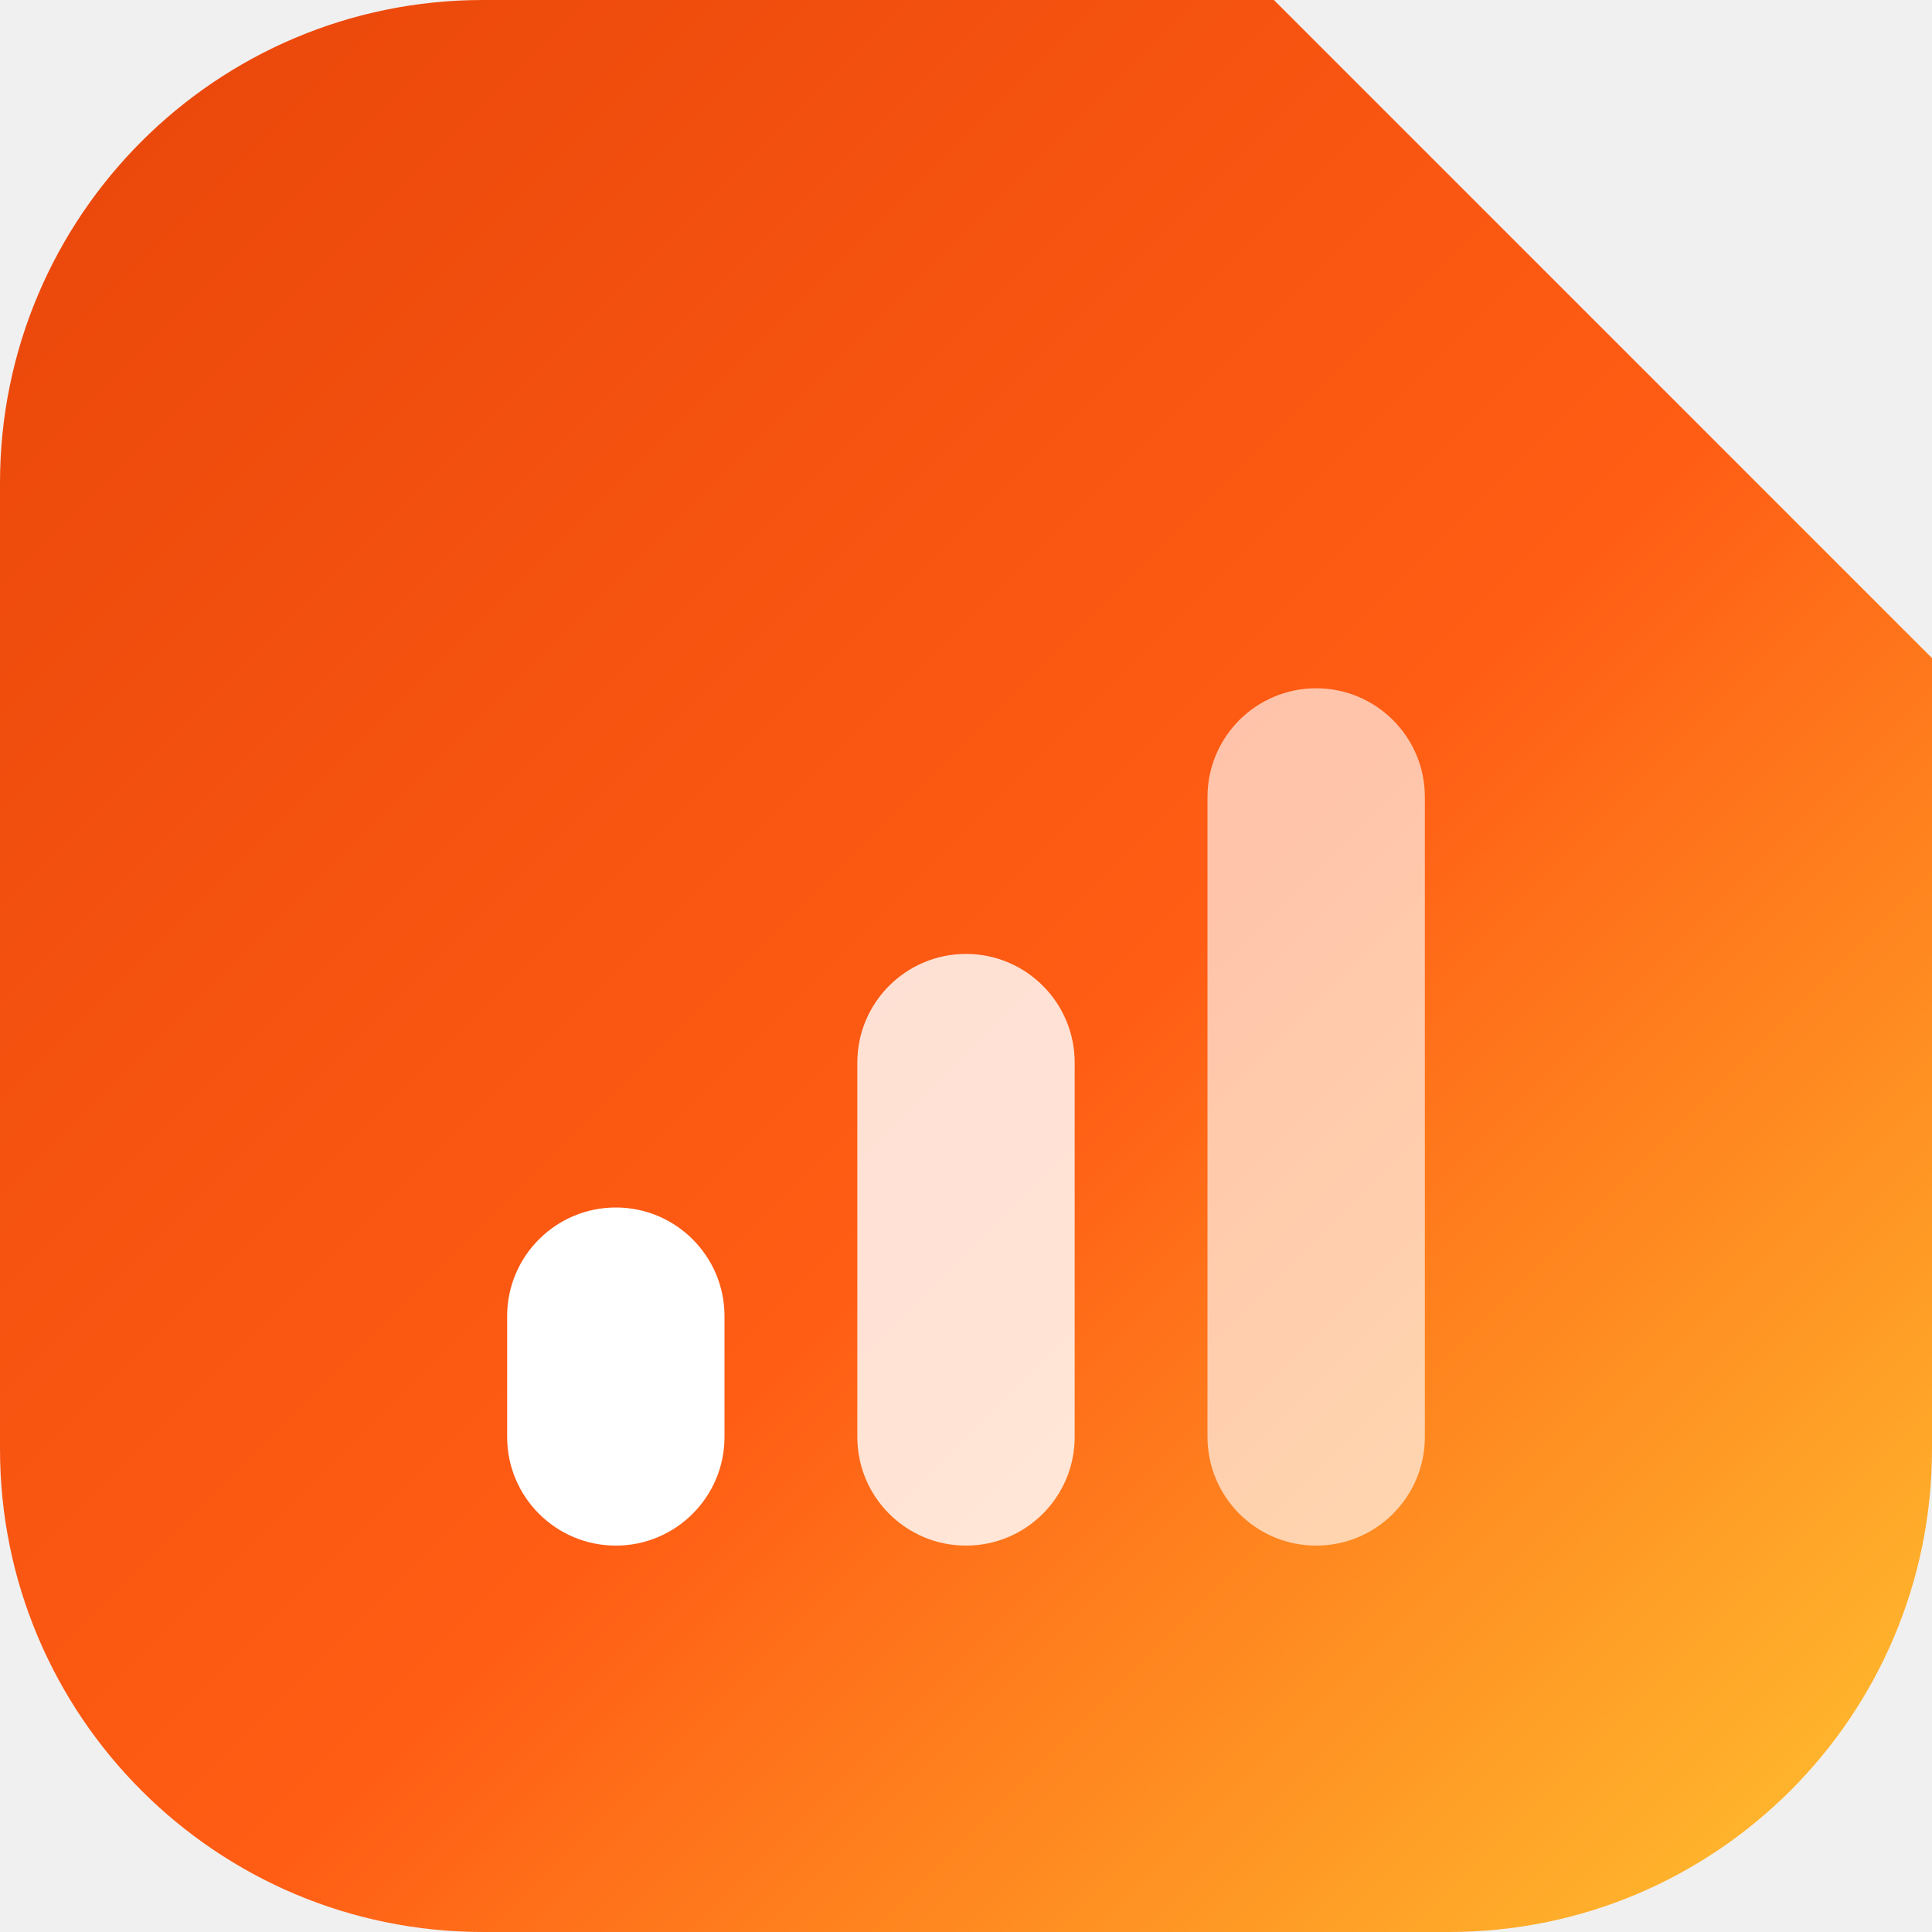
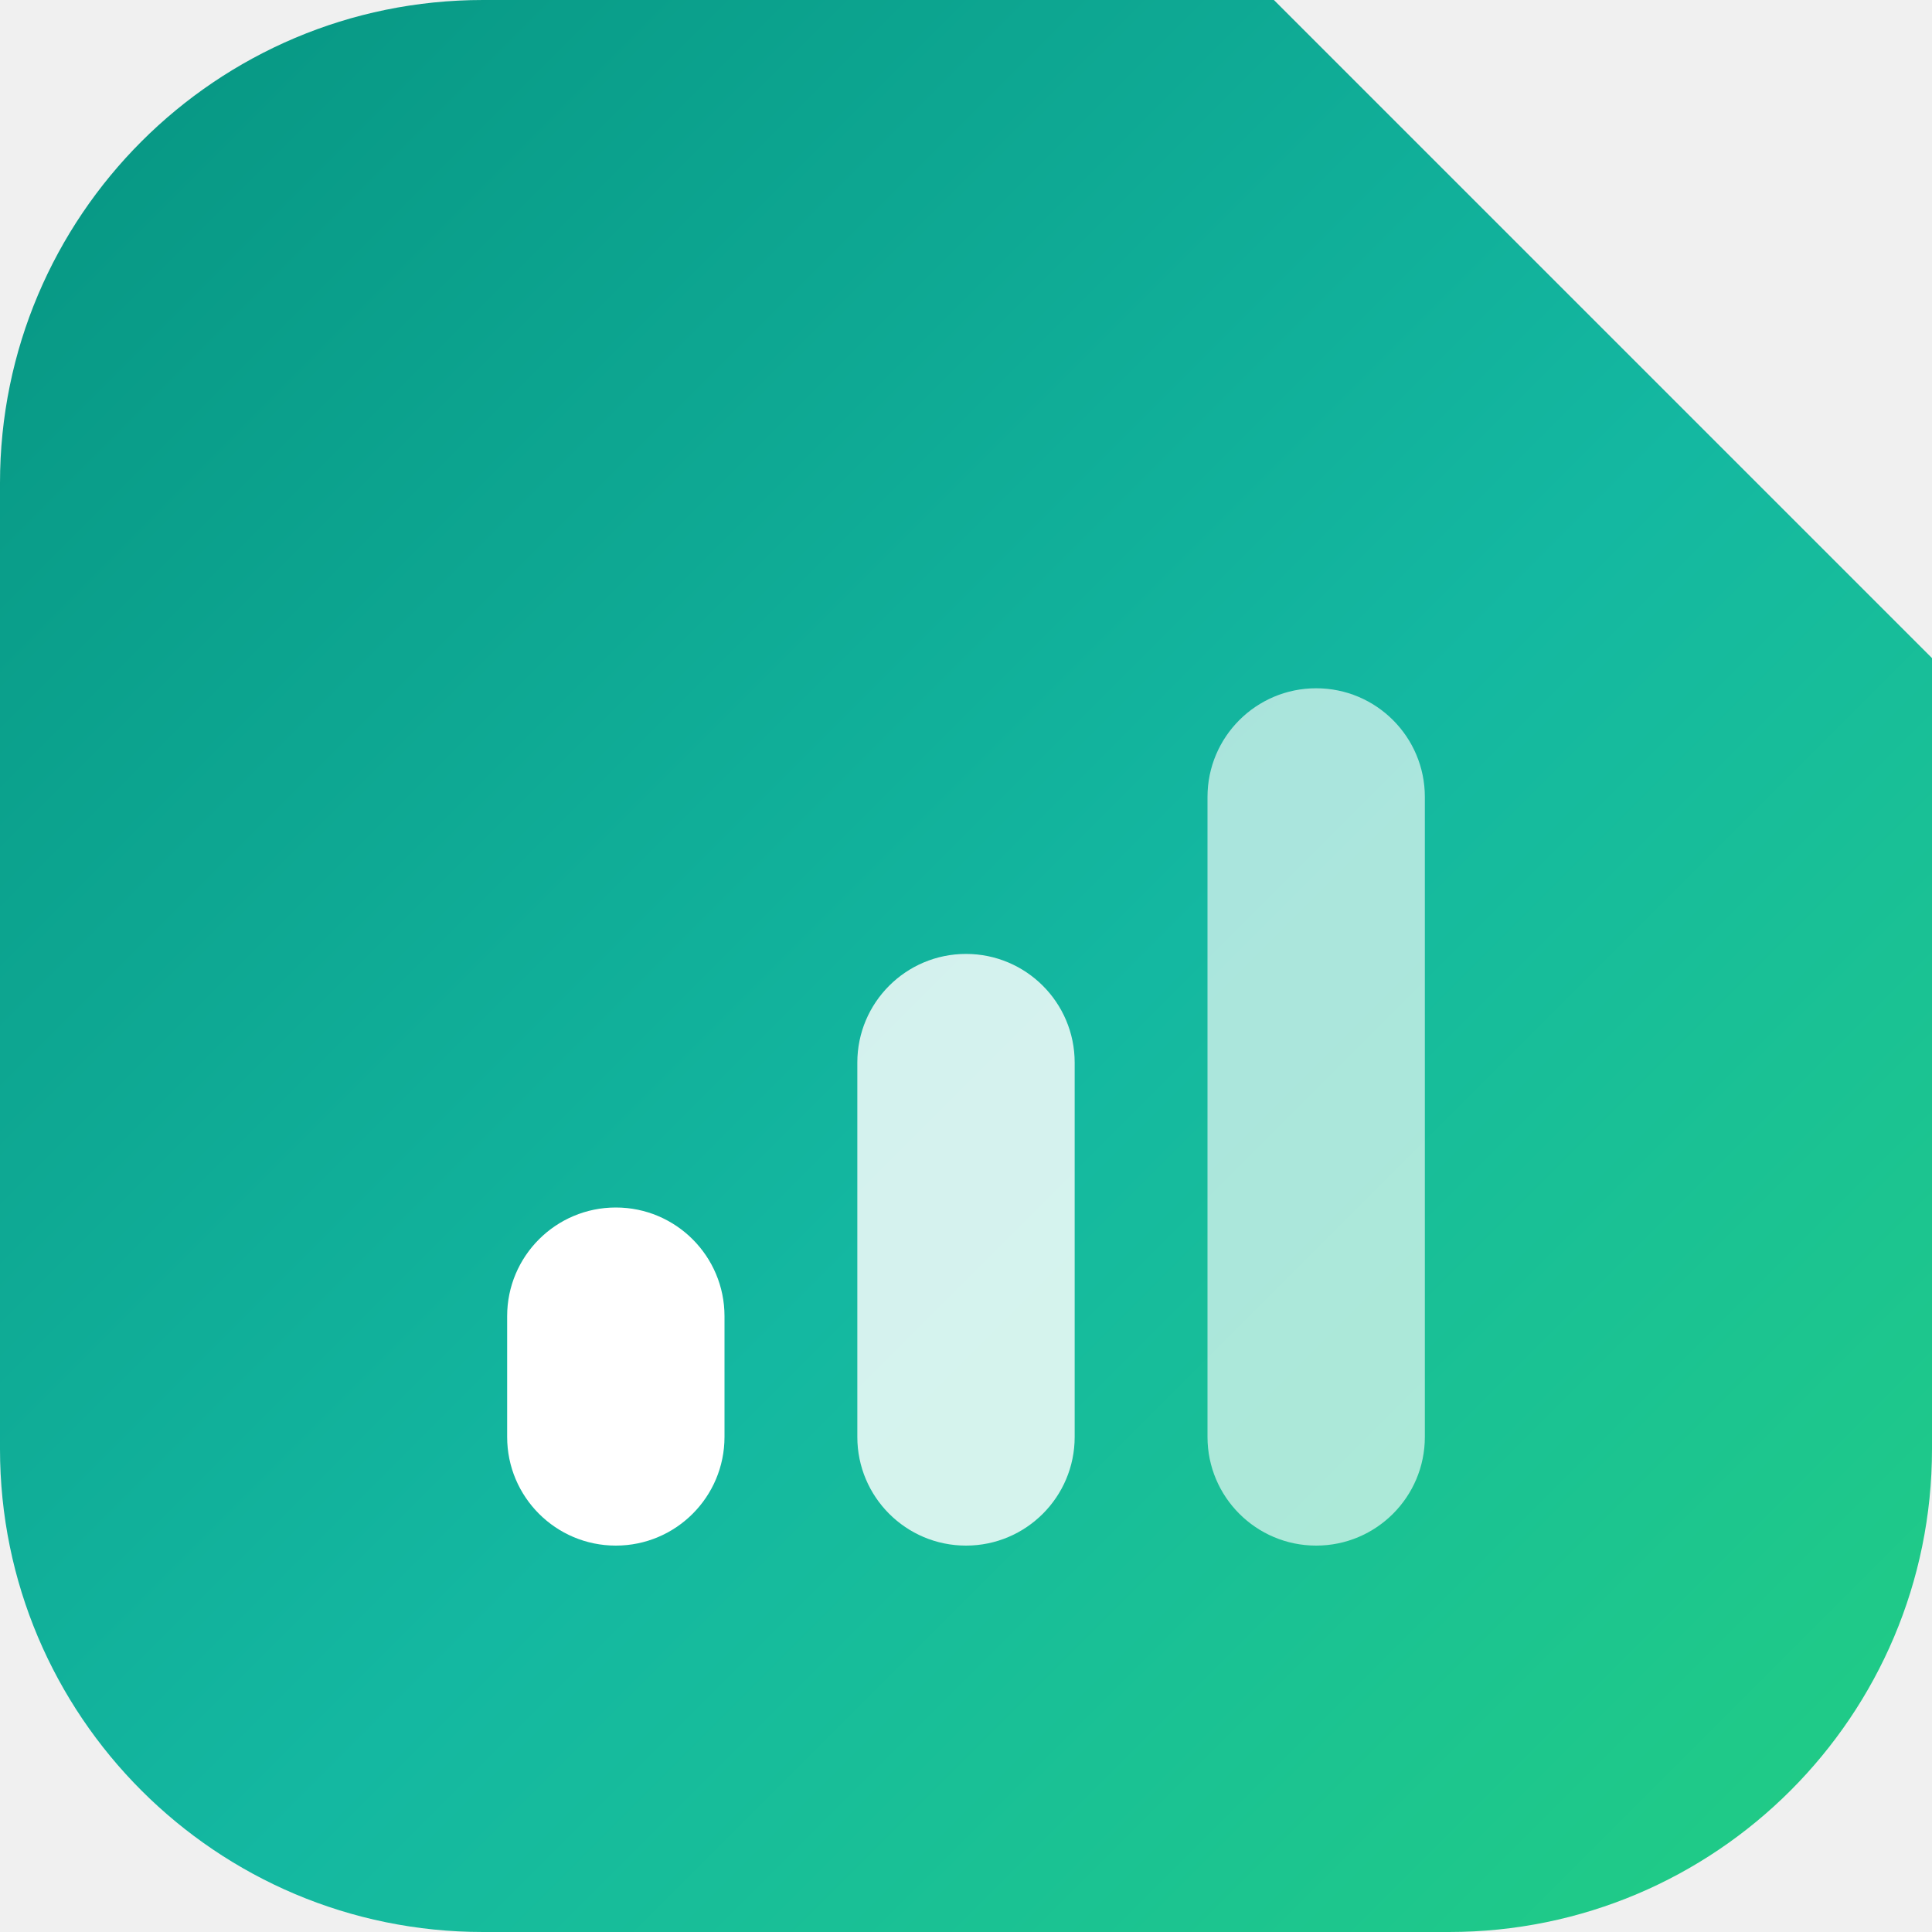
<svg xmlns="http://www.w3.org/2000/svg" viewBox="0 0 32 32">
  <defs>
    <linearGradient id="g" x1="0" y1="0" x2="1" y2="1">
-       <stop offset="0%" stop-color="#e8460a" />
-       <stop offset="55%" stop-color="#ff5c14" />
-       <stop offset="100%" stop-color="#ffc531" />
+       <stop offset="0%" stop-color="#069481" />
+       <stop offset="55%" stop-color="#14b8a1" />
+       <stop offset="100%" stop-color="#22ce82" />
    </linearGradient>
  </defs>
  <path d="M8 0h13.1L32 10.9V24a8 8 0 0 1-8 8H8a8 8 0 0 1-8-8V8a8 8 0 0 1 8-8Z" fill="url(#g)" />
  <rect x="8.4" y="20" width="3.6" height="5.6" rx="1.8" fill="#fff" />
  <rect x="14.2" y="15.8" width="3.6" height="9.8" rx="1.8" fill="#fff" opacity=".82" />
  <rect x="20" y="11.4" width="3.6" height="14.2" rx="1.8" fill="#fff" opacity=".64" />
</svg>
